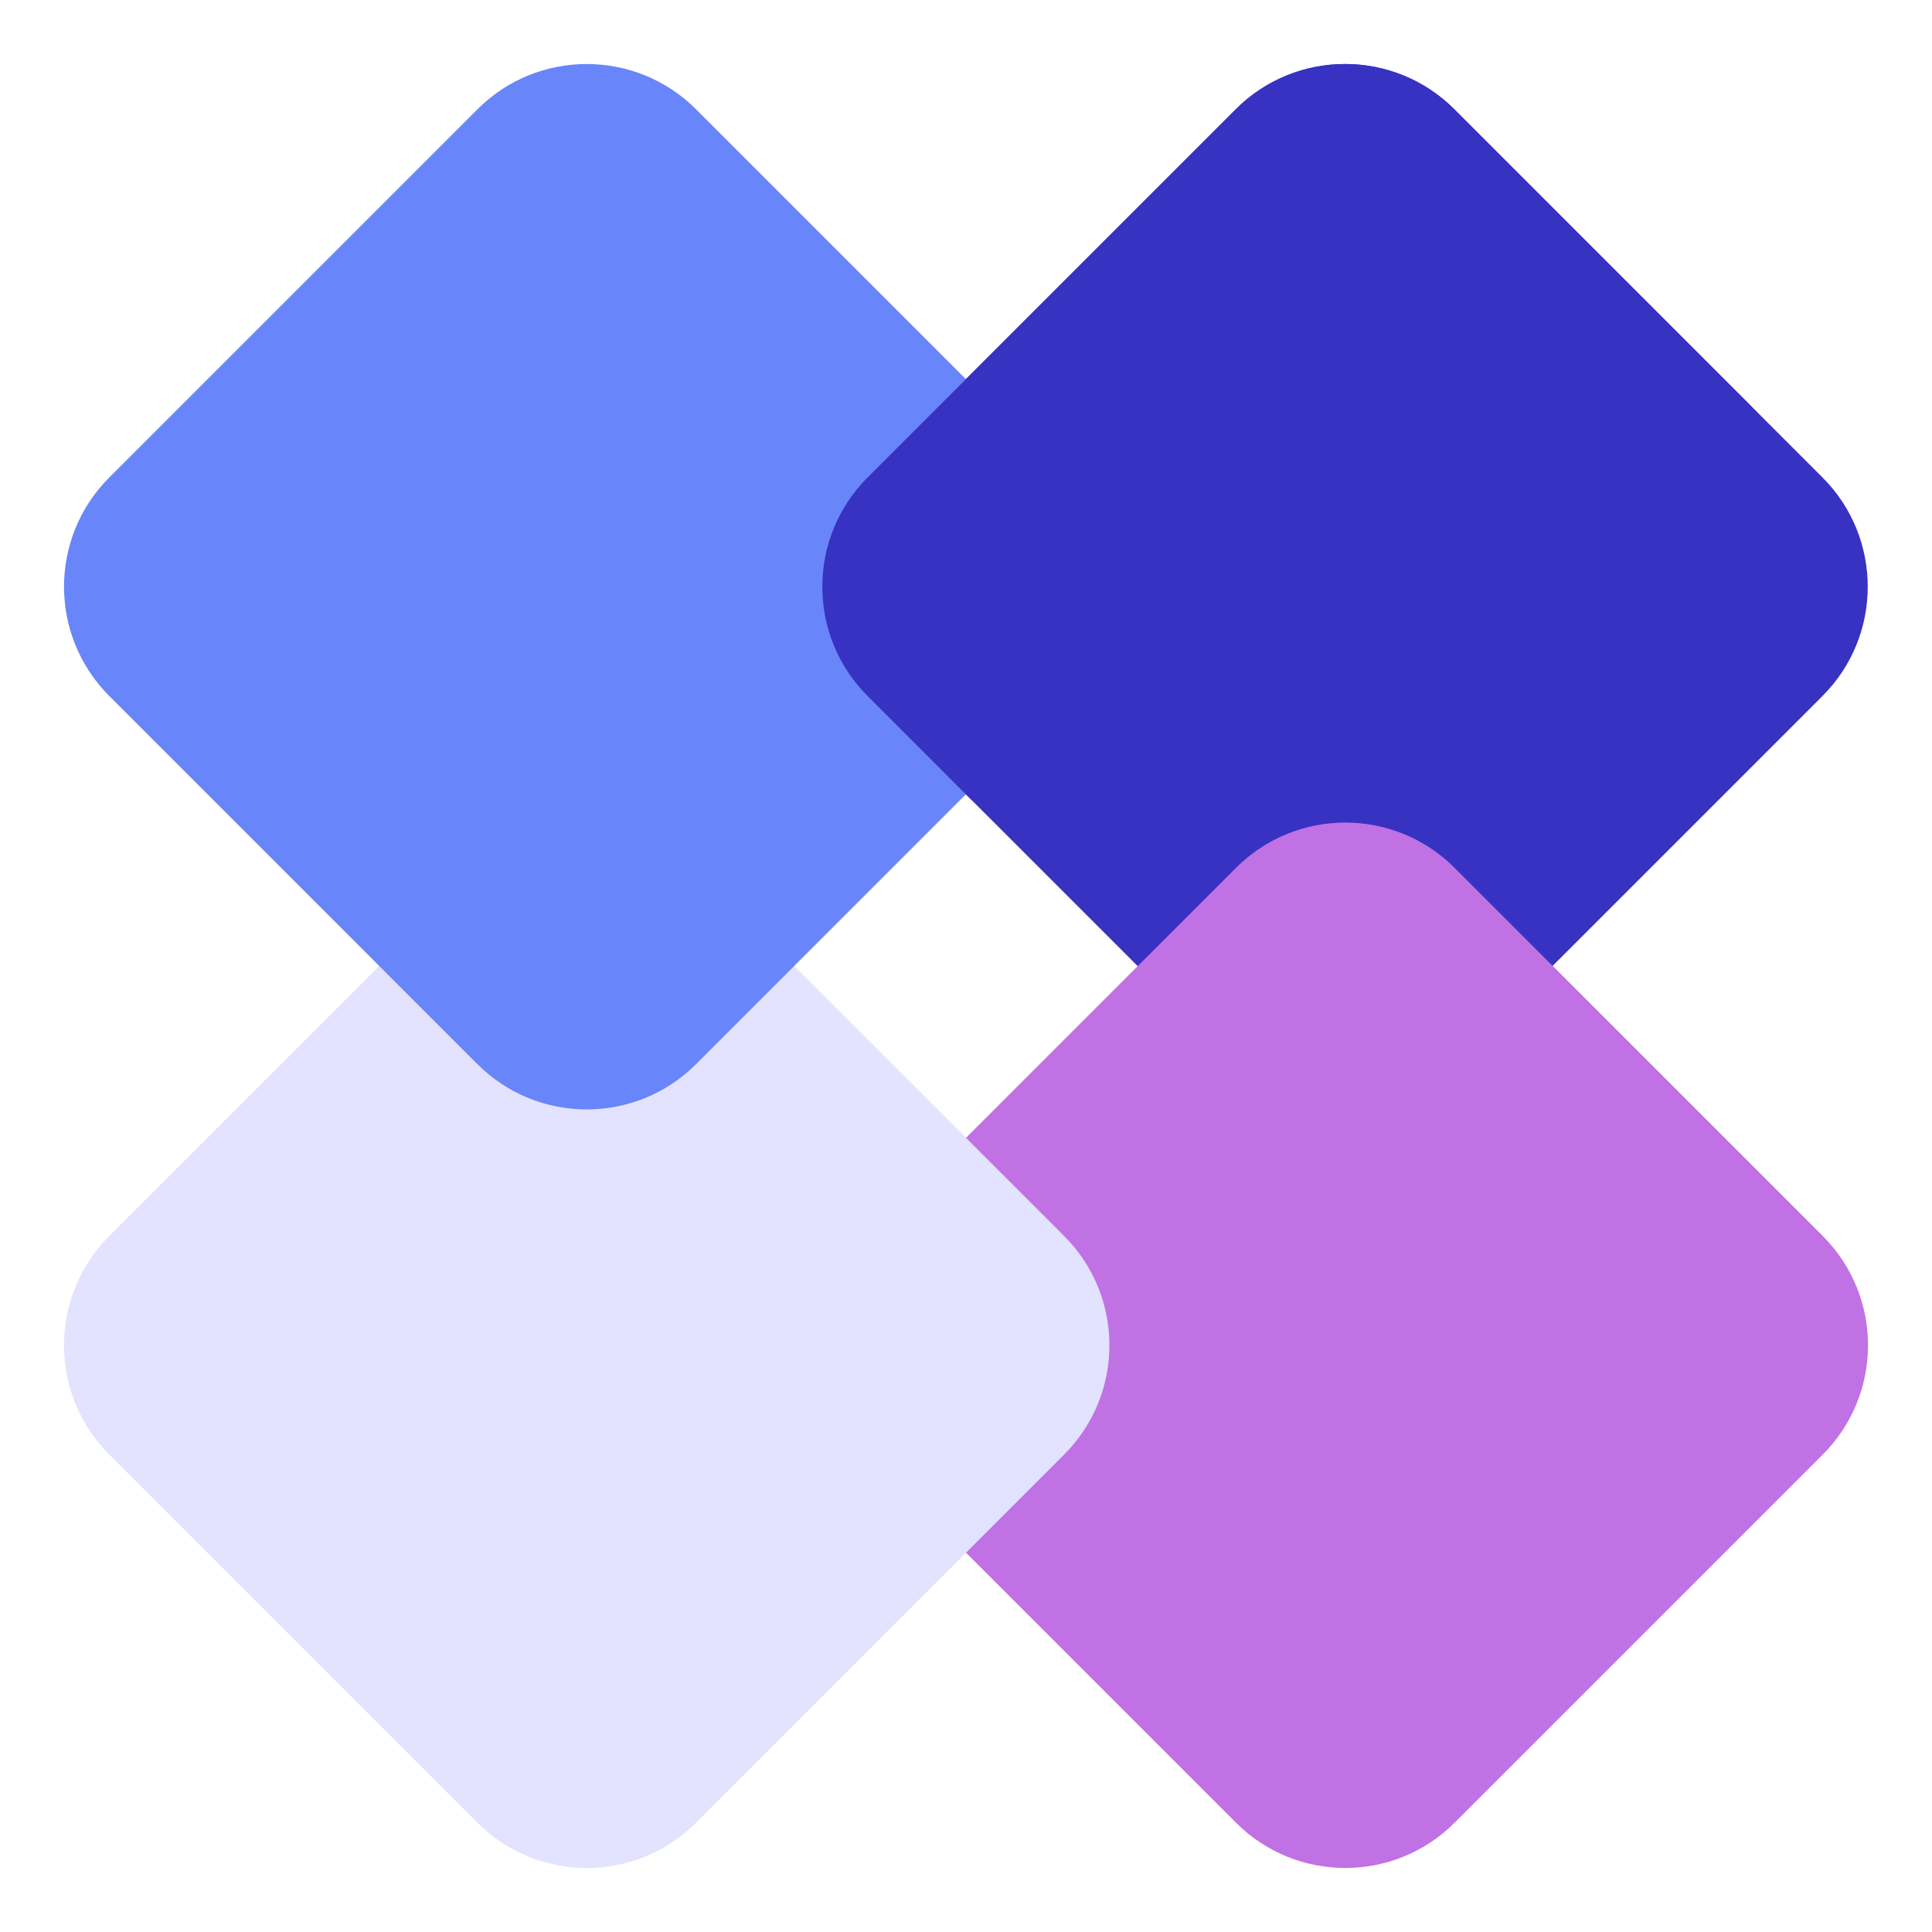
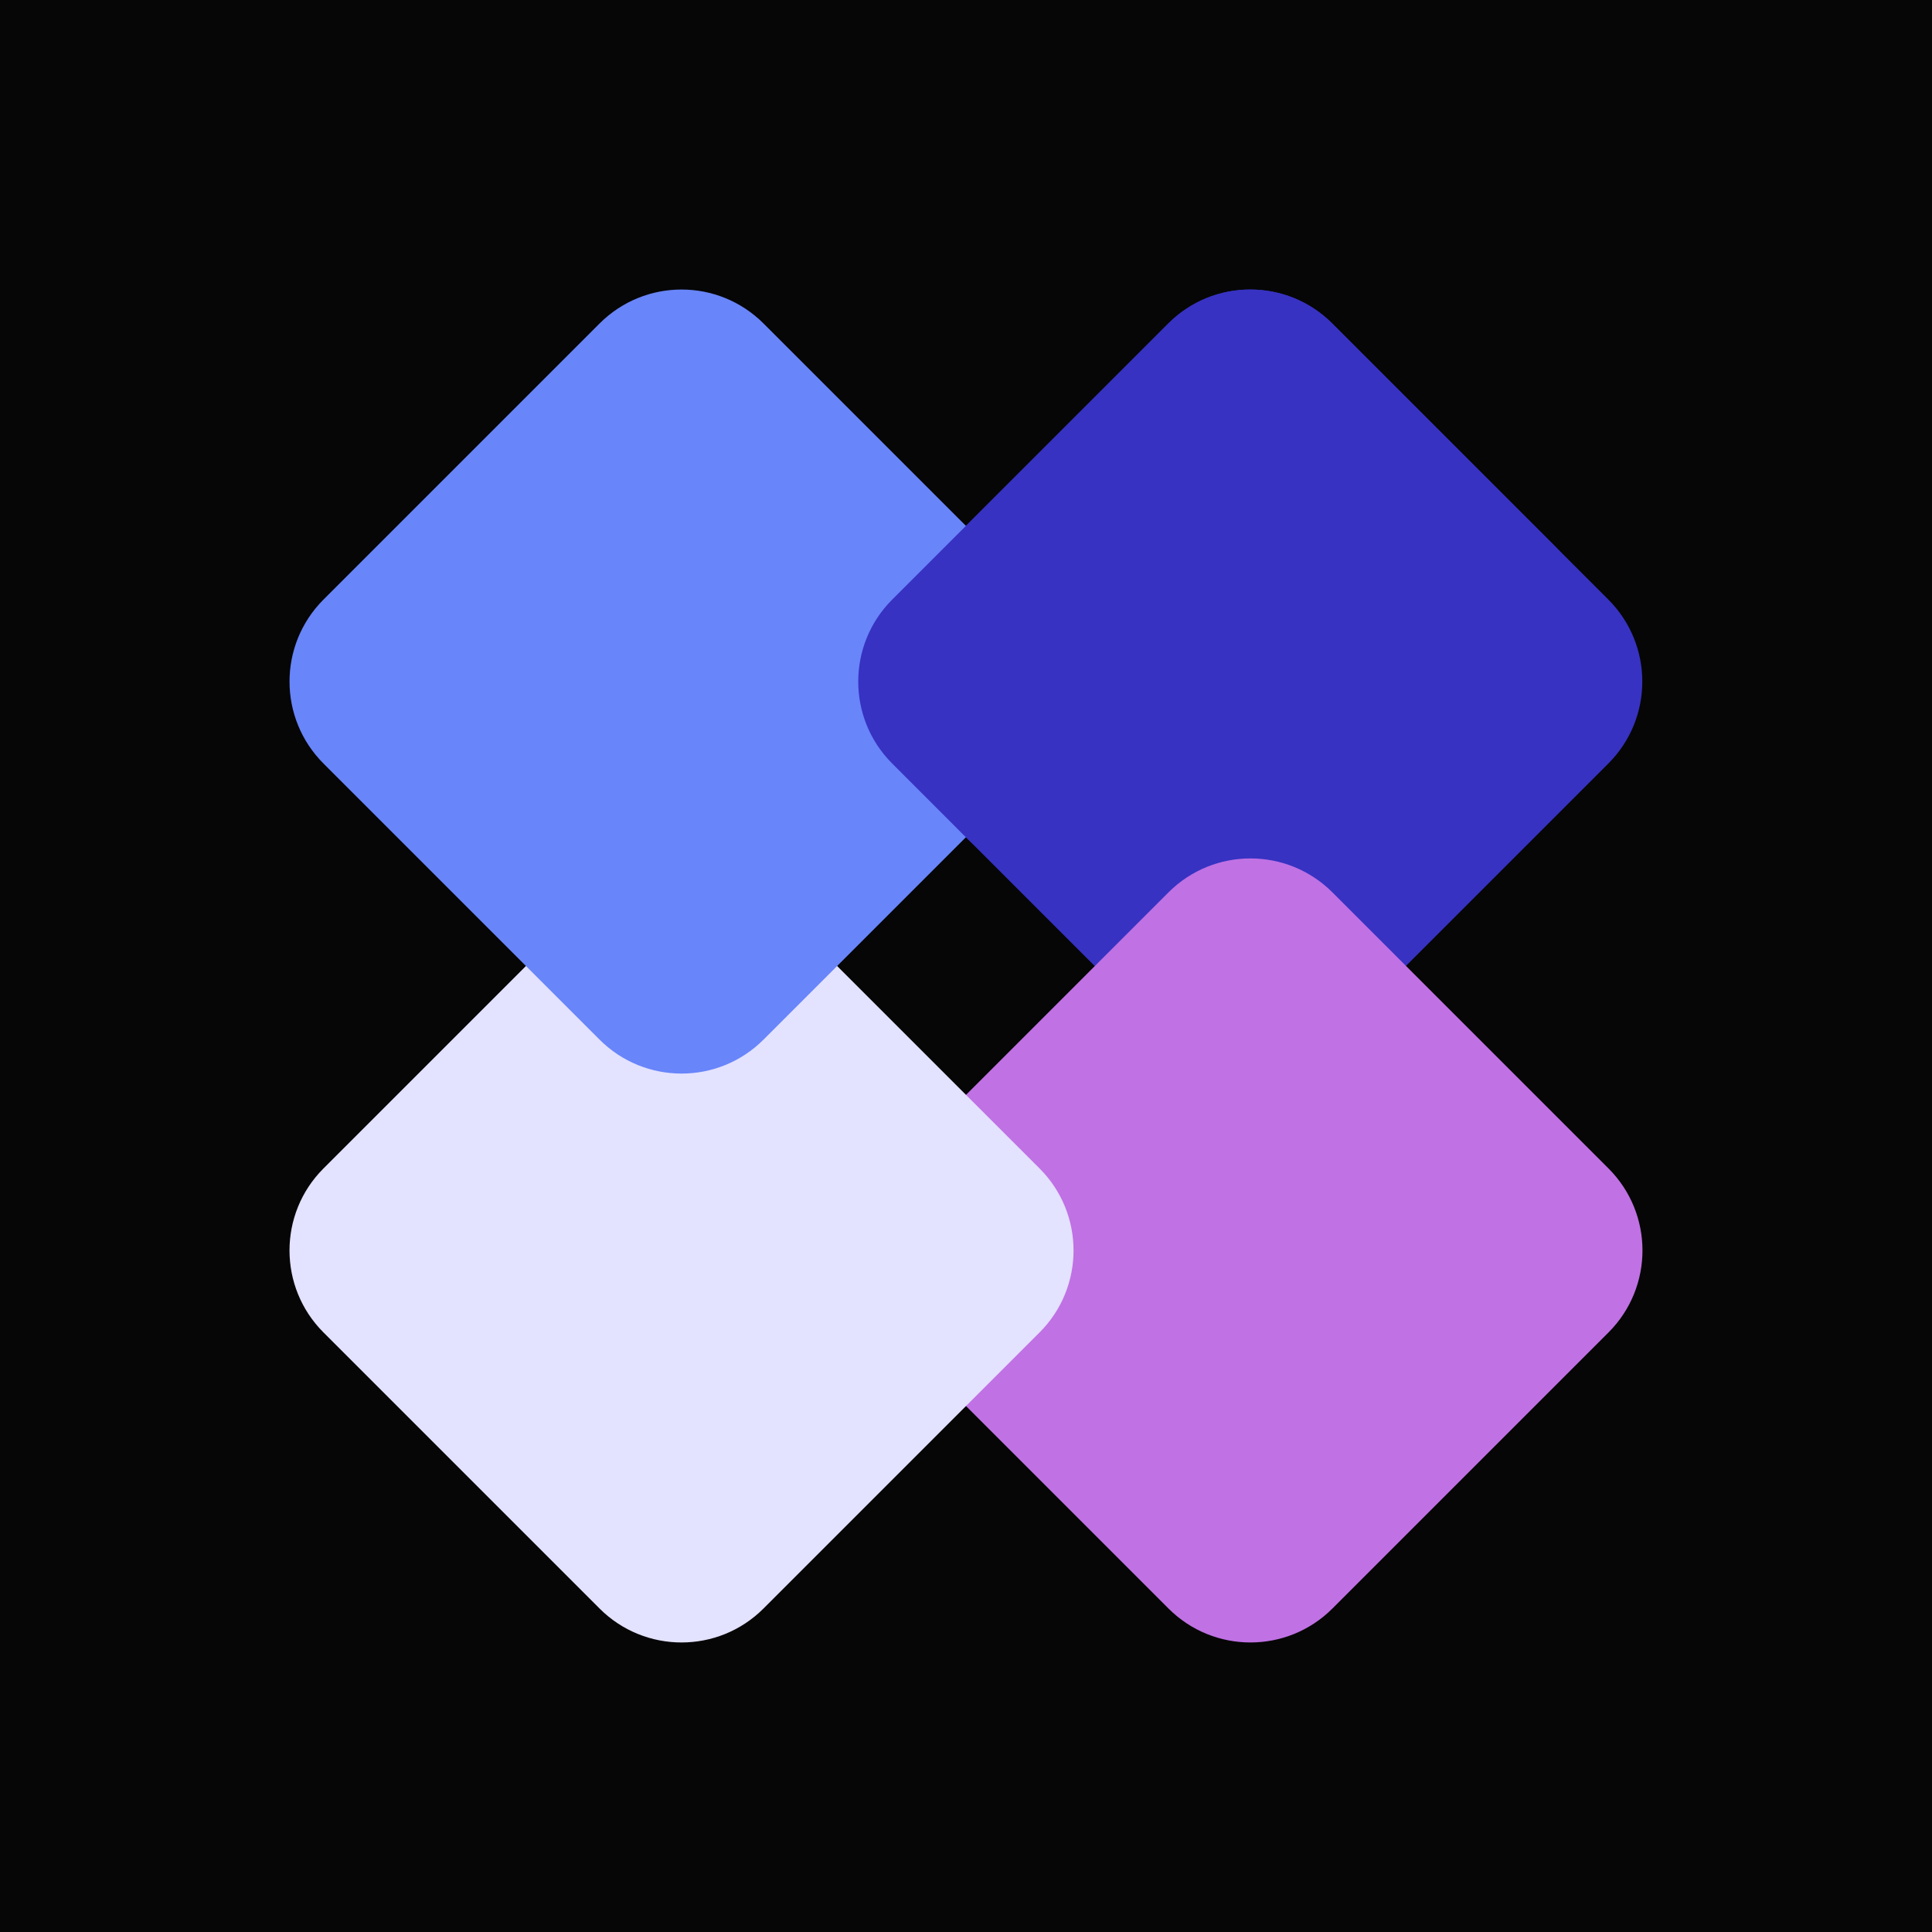
<svg xmlns="http://www.w3.org/2000/svg" width="48" height="48" viewBox="0 0 48 48" fill="none">
-   <rect x="18.84" y="14.577" width="20.615" height="20.615" rx="3.84" transform="rotate(-45 18.8398 14.5767)" fill="#3732C2" />
-   <rect x="18.847" y="33.423" width="20.615" height="20.615" rx="3.84" transform="rotate(-45 18.8467 33.4233)" fill="#C071E4" />
-   <rect y="33.423" width="20.615" height="20.615" rx="3.84" transform="rotate(-45 0 33.4233)" fill="#E3E2FF" />
-   <rect y="14.577" width="20.615" height="20.615" rx="3.84" transform="rotate(-45 0 14.5767)" fill="#6885FA" />
-   <path d="M21.555 17.292C20.055 15.793 20.056 13.362 21.555 11.862L30.702 2.715C32.202 1.216 34.633 1.216 36.133 2.715L43.463 10.046C45.514 12.097 44.638 15.595 41.862 16.436L27.823 20.692C26.467 21.103 24.995 20.734 23.993 19.732L21.555 17.292Z" fill="#3732C2" />
+   <rect width="48" height="48" fill="#060606" />
+   <rect x="20.13" y="16.933" width="15.461" height="15.461" rx="2.88" transform="rotate(-45 20.1299 16.9326)" fill="#3732C2" />
+   <rect x="20.135" y="31.067" width="15.461" height="15.461" rx="2.88" transform="rotate(-45 20.1348 31.0674)" fill="#C071E4" />
+   <rect x="6" y="31.067" width="15.461" height="15.461" rx="2.88" transform="rotate(-45 6 31.0674)" fill="#E3E2FF" />
+   <rect x="6" y="16.933" width="15.461" height="15.461" rx="2.88" transform="rotate(-45 6 16.9326)" fill="#6885FA" />
+   <path d="M22.166 18.969C21.041 17.845 21.042 16.021 22.166 14.897L29.026 8.037C30.151 6.912 31.974 6.912 33.099 8.037L38.597 13.535C40.135 15.073 39.478 17.696 37.396 18.327L26.867 21.519C25.85 21.828 24.746 21.551 23.995 20.799L22.166 18.969Z" fill="#3732C2" />
</svg>
